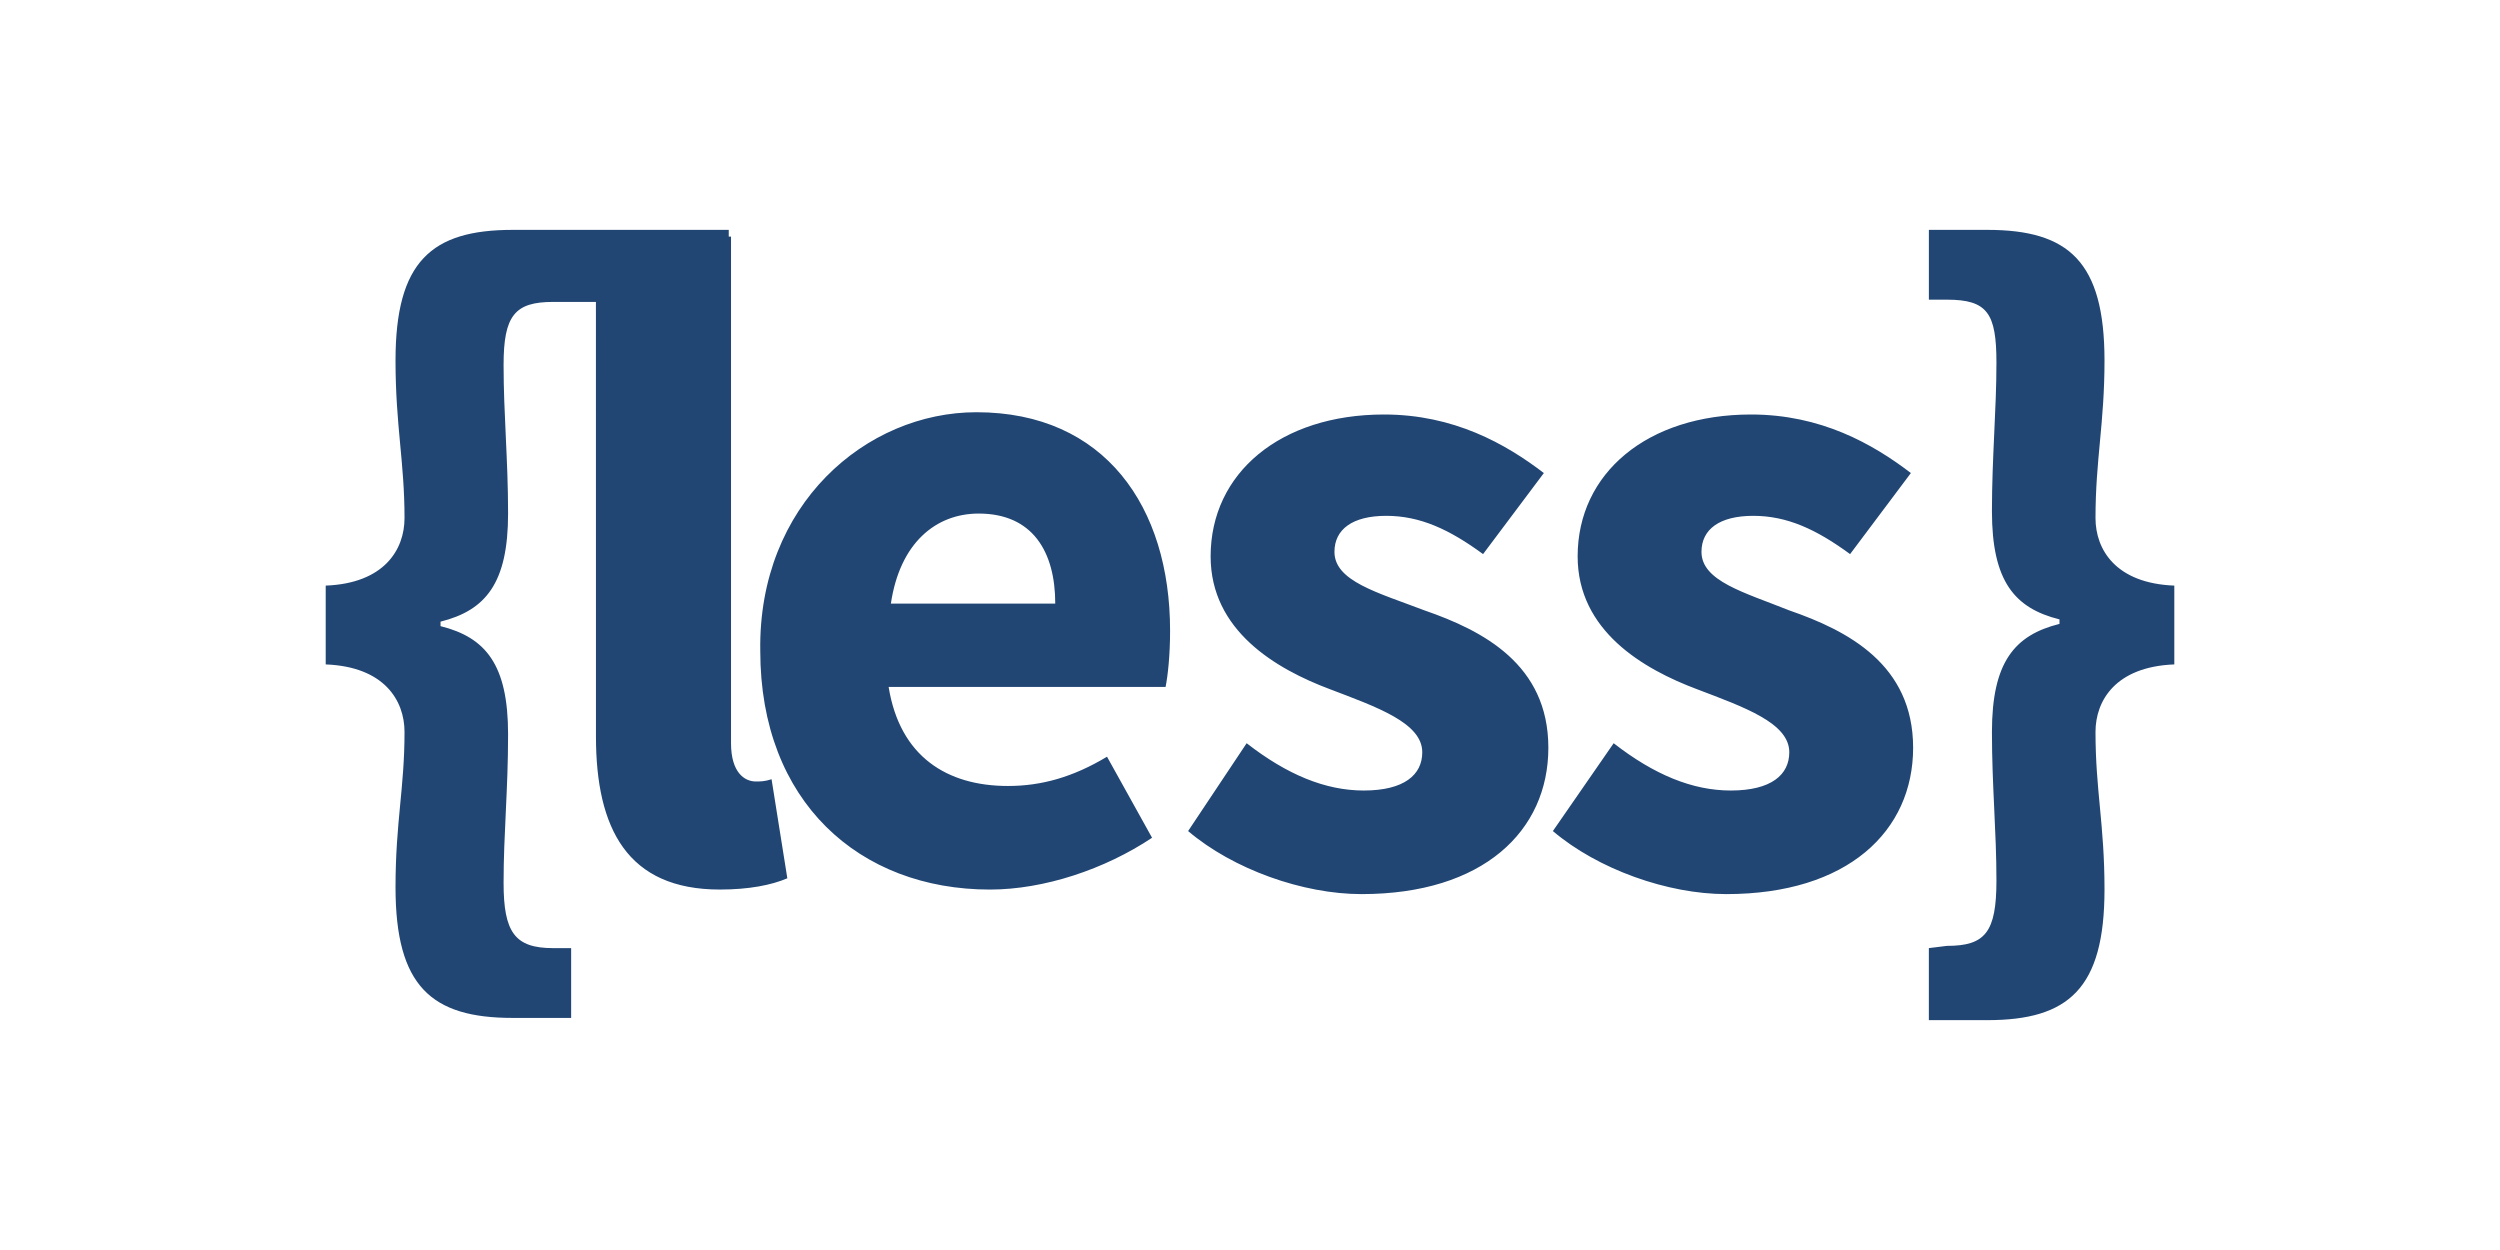
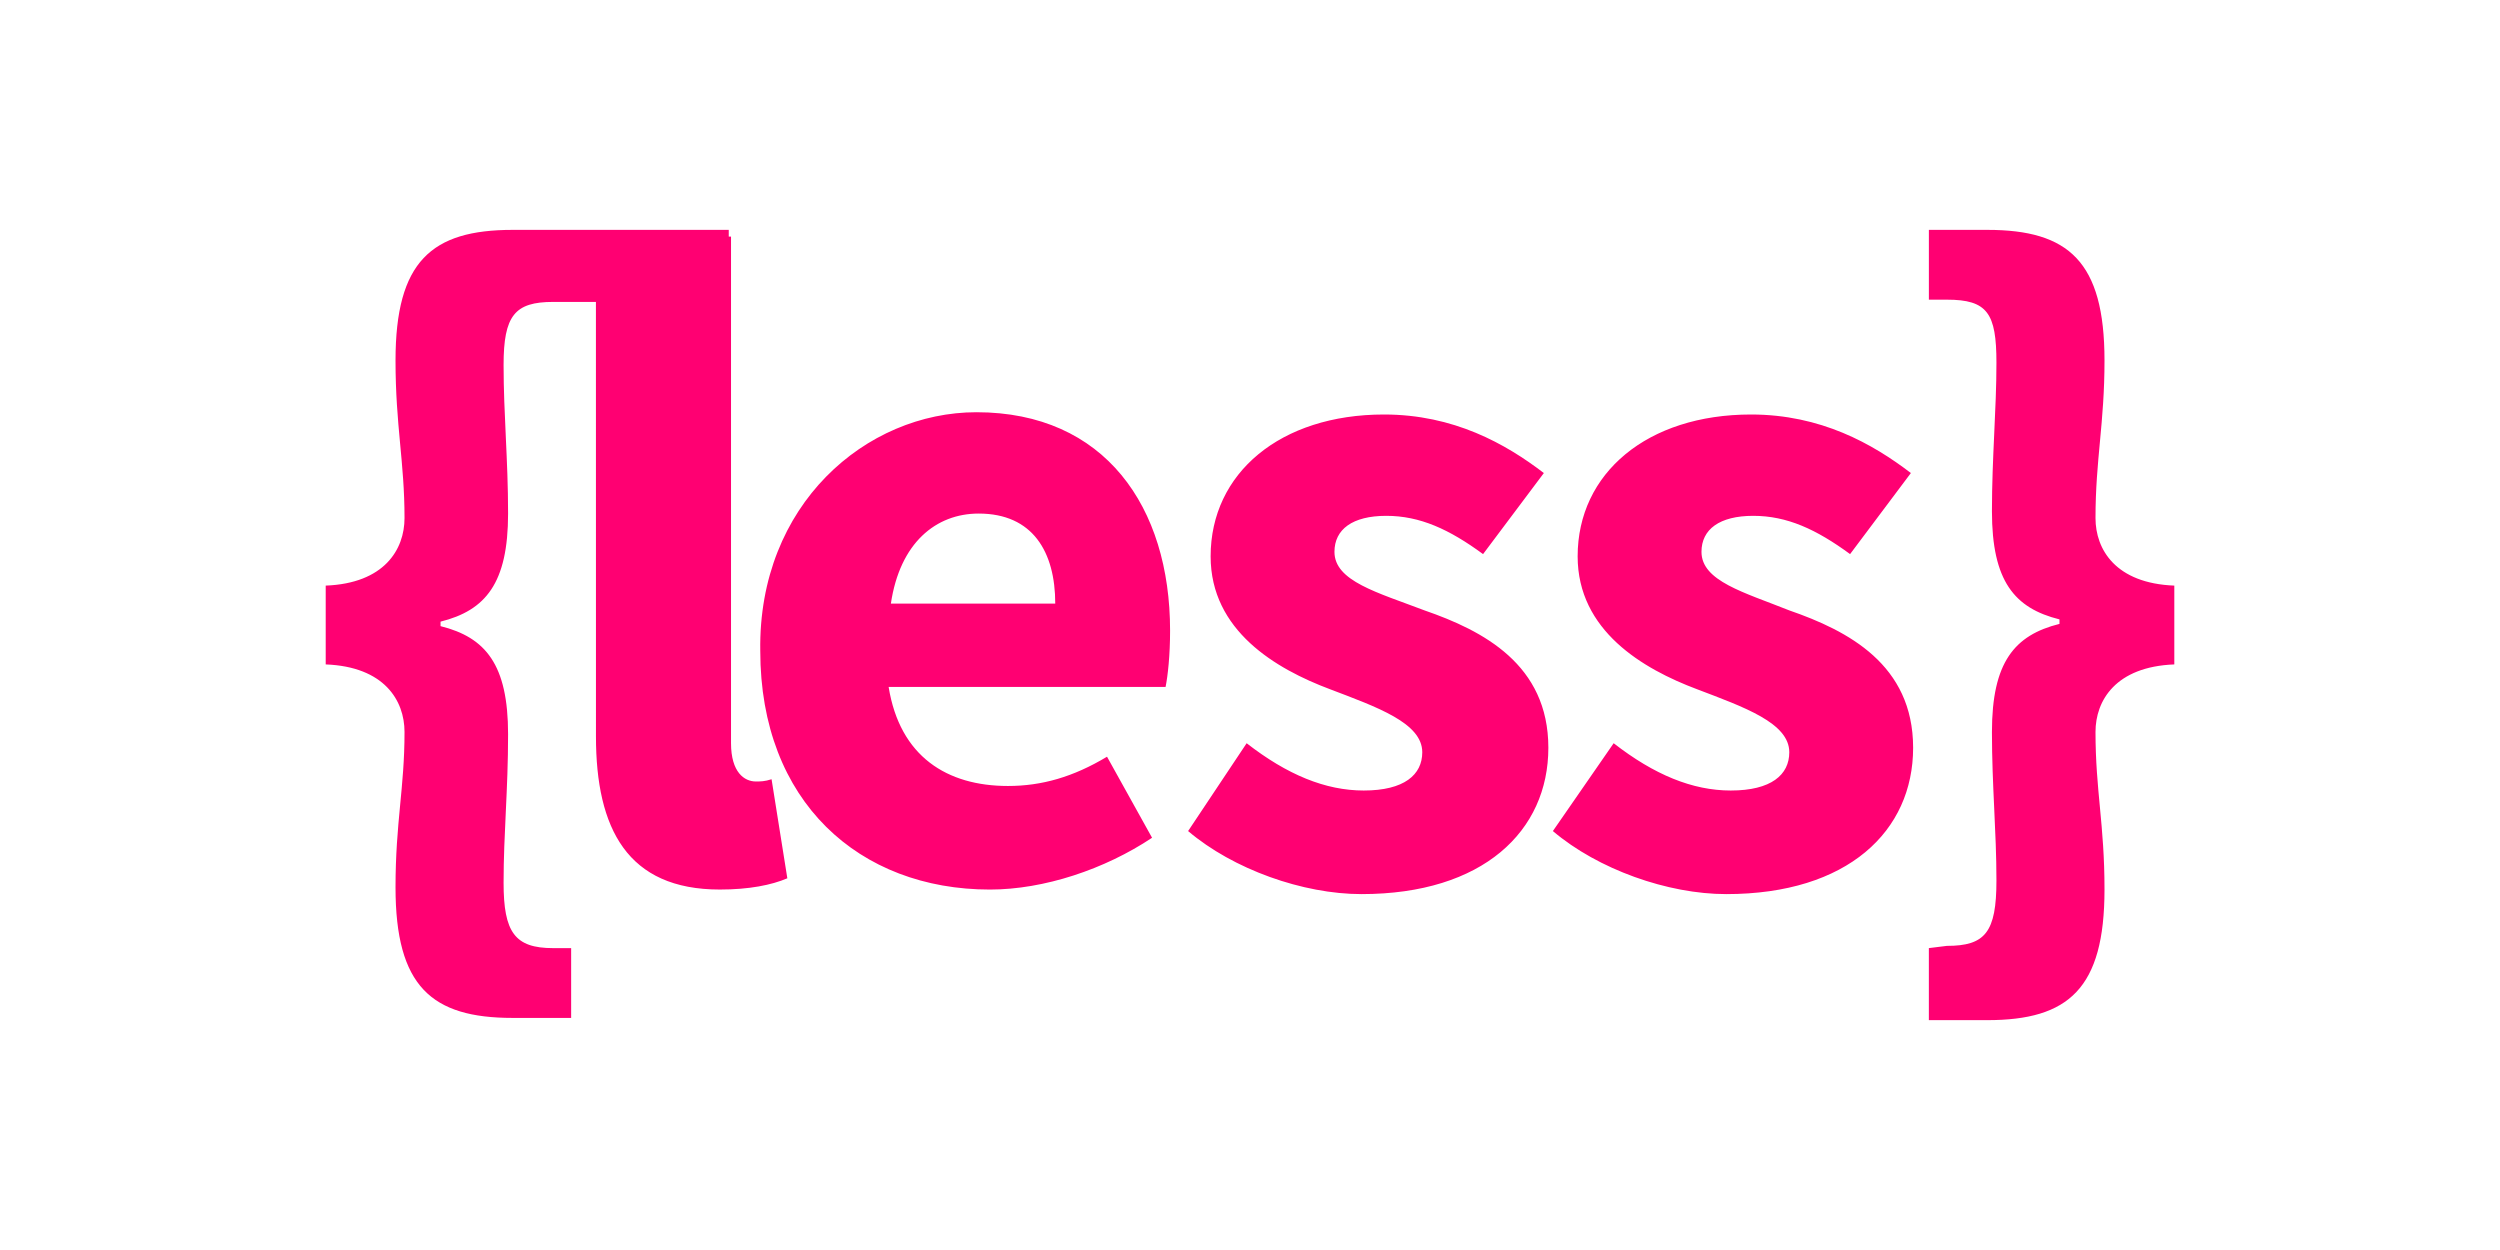
<svg xmlns="http://www.w3.org/2000/svg" id="Lager_1" version="1.1" viewBox="0 0 120 60" xml:space="preserve" width="120" height="60">
  <defs id="defs23" />
  <style type="text/css" id="style2">
	.st0{fill:#214674;}
	.st1{fill:#F6F6F6;}
</style>
-   <path d="m 19.417,35.134 c 0,-1.513 -0.973,-3.134 -3.783,-3.242 v -3.783 c 2.81,-0.108 3.783,-1.729 3.783,-3.242 0,-2.702 -0.432,-4.431 -0.432,-7.565 0,-4.755 1.729,-6.268 5.62,-6.268 h 10.375 v 3.458 h -8.43 c -1.837,0 -2.378,0.648 -2.378,3.026 0,2.378 0.216,4.539 0.216,7.133 0,3.35 -1.081,4.647 -3.242,5.188 v 0.216 c 2.162,0.54 3.242,1.837 3.242,5.188 0,2.702 -0.216,4.755 -0.216,7.133 0,2.378 0.54,3.134 2.378,3.134 h 0.865 v 3.35 h -2.81 c -3.891,0 -5.62,-1.513 -5.62,-6.268 0,-3.134 0.432,-4.755 0.432,-7.457 z m 9.187,-23.777 h 6.485 v 24.317 c 0,1.405 0.648,1.837 1.189,1.837 0.216,0 0.432,0 0.757,-0.108 l 0.757,4.755 c -0.757,0.324 -1.837,0.54 -3.242,0.54 -4.431,0 -5.944,-2.918 -5.944,-7.349 z m 18.265,8.43 c 6.16,0 9.295,4.539 9.295,10.483 0,1.189 -0.108,2.162 -0.216,2.702 H 42.654 c 0.54,3.35 2.81,4.755 5.728,4.755 1.621,0 3.134,-0.432 4.755,-1.405 l 2.162,3.891 c -2.27,1.513 -5.188,2.486 -7.782,2.486 -6.268,0 -11.024,-4.215 -11.024,-11.456 -0.108,-7.025 5.08,-11.456 10.375,-11.456 z m 3.783,9.187 c 0,-2.486 -1.081,-4.323 -3.675,-4.323 -2.053,0 -3.783,1.405 -4.215,4.323 z m 9.187,6.701 c 1.945,1.513 3.783,2.27 5.62,2.27 1.945,0 2.81,-0.757 2.81,-1.837 0,-1.405 -2.162,-2.162 -4.431,-3.026 -2.594,-0.973 -5.728,-2.81 -5.728,-6.377 0,-3.999 3.35,-6.809 8.322,-6.809 3.35,0 5.836,1.405 7.673,2.81 l -2.918,3.891 c -1.621,-1.189 -3.026,-1.837 -4.647,-1.837 -1.621,0 -2.486,0.648 -2.486,1.729 0,1.405 2.053,1.945 4.323,2.81 2.81,0.973 5.944,2.594 5.944,6.593 0,3.999 -3.134,7.025 -8.97,7.025 -2.81,0 -6.16,-1.189 -8.322,-3.026 z m 17.617,0 c 1.945,1.513 3.783,2.27 5.62,2.27 1.945,0 2.81,-0.757 2.81,-1.837 0,-1.405 -2.162,-2.162 -4.431,-3.026 -2.594,-0.973 -5.728,-2.81 -5.728,-6.377 0,-3.999 3.35,-6.809 8.322,-6.809 3.35,0 5.836,1.405 7.673,2.81 l -2.918,3.891 c -1.621,-1.189 -3.026,-1.837 -4.647,-1.837 -1.621,0 -2.486,0.648 -2.486,1.729 0,1.405 2.053,1.945 4.215,2.81 2.81,0.973 5.944,2.594 5.944,6.593 0,3.999 -3.134,7.025 -8.97,7.025 -2.81,0 -6.16,-1.189 -8.322,-3.026 z m 15.995,9.727 c 1.837,0 2.378,-0.648 2.378,-3.134 0,-2.378 -0.216,-4.539 -0.216,-7.133 0,-3.35 1.081,-4.647 3.242,-5.188 v -0.216 c -2.162,-0.54 -3.242,-1.837 -3.242,-5.188 0,-2.594 0.216,-4.863 0.216,-7.133 0,-2.378 -0.432,-3.026 -2.378,-3.026 h -0.865 v -3.35 h 2.81 c 3.891,0 5.62,1.513 5.62,6.268 0,3.026 -0.432,4.755 -0.432,7.565 0,1.513 0.973,3.134 3.783,3.242 v 3.783 c -2.81,0.108 -3.783,1.729 -3.783,3.242 0,2.81 0.432,4.431 0.432,7.565 0,4.755 -1.729,6.268 -5.62,6.268 H 92.585 V 45.509 Z" id="path2" style="fill:#214674;fill-opacity:1;stroke-width:1.081" />
+   <path d="m 19.417,35.134 c 0,-1.513 -0.973,-3.134 -3.783,-3.242 v -3.783 c 2.81,-0.108 3.783,-1.729 3.783,-3.242 0,-2.702 -0.432,-4.431 -0.432,-7.565 0,-4.755 1.729,-6.268 5.62,-6.268 h 10.375 v 3.458 h -8.43 c -1.837,0 -2.378,0.648 -2.378,3.026 0,2.378 0.216,4.539 0.216,7.133 0,3.35 -1.081,4.647 -3.242,5.188 v 0.216 c 2.162,0.54 3.242,1.837 3.242,5.188 0,2.702 -0.216,4.755 -0.216,7.133 0,2.378 0.54,3.134 2.378,3.134 h 0.865 v 3.35 h -2.81 c -3.891,0 -5.62,-1.513 -5.62,-6.268 0,-3.134 0.432,-4.755 0.432,-7.457 z m 9.187,-23.777 h 6.485 v 24.317 c 0,1.405 0.648,1.837 1.189,1.837 0.216,0 0.432,0 0.757,-0.108 l 0.757,4.755 c -0.757,0.324 -1.837,0.54 -3.242,0.54 -4.431,0 -5.944,-2.918 -5.944,-7.349 z m 18.265,8.43 c 6.16,0 9.295,4.539 9.295,10.483 0,1.189 -0.108,2.162 -0.216,2.702 H 42.654 c 0.54,3.35 2.81,4.755 5.728,4.755 1.621,0 3.134,-0.432 4.755,-1.405 l 2.162,3.891 c -2.27,1.513 -5.188,2.486 -7.782,2.486 -6.268,0 -11.024,-4.215 -11.024,-11.456 -0.108,-7.025 5.08,-11.456 10.375,-11.456 z m 3.783,9.187 c 0,-2.486 -1.081,-4.323 -3.675,-4.323 -2.053,0 -3.783,1.405 -4.215,4.323 z m 9.187,6.701 c 1.945,1.513 3.783,2.27 5.62,2.27 1.945,0 2.81,-0.757 2.81,-1.837 0,-1.405 -2.162,-2.162 -4.431,-3.026 -2.594,-0.973 -5.728,-2.81 -5.728,-6.377 0,-3.999 3.35,-6.809 8.322,-6.809 3.35,0 5.836,1.405 7.673,2.81 l -2.918,3.891 c -1.621,-1.189 -3.026,-1.837 -4.647,-1.837 -1.621,0 -2.486,0.648 -2.486,1.729 0,1.405 2.053,1.945 4.323,2.81 2.81,0.973 5.944,2.594 5.944,6.593 0,3.999 -3.134,7.025 -8.97,7.025 -2.81,0 -6.16,-1.189 -8.322,-3.026 z m 17.617,0 c 1.945,1.513 3.783,2.27 5.62,2.27 1.945,0 2.81,-0.757 2.81,-1.837 0,-1.405 -2.162,-2.162 -4.431,-3.026 -2.594,-0.973 -5.728,-2.81 -5.728,-6.377 0,-3.999 3.35,-6.809 8.322,-6.809 3.35,0 5.836,1.405 7.673,2.81 l -2.918,3.891 c -1.621,-1.189 -3.026,-1.837 -4.647,-1.837 -1.621,0 -2.486,0.648 -2.486,1.729 0,1.405 2.053,1.945 4.215,2.81 2.81,0.973 5.944,2.594 5.944,6.593 0,3.999 -3.134,7.025 -8.97,7.025 -2.81,0 -6.16,-1.189 -8.322,-3.026 z m 15.995,9.727 c 1.837,0 2.378,-0.648 2.378,-3.134 0,-2.378 -0.216,-4.539 -0.216,-7.133 0,-3.35 1.081,-4.647 3.242,-5.188 v -0.216 c -2.162,-0.54 -3.242,-1.837 -3.242,-5.188 0,-2.594 0.216,-4.863 0.216,-7.133 0,-2.378 -0.432,-3.026 -2.378,-3.026 h -0.865 v -3.35 h 2.81 c 3.891,0 5.62,1.513 5.62,6.268 0,3.026 -0.432,4.755 -0.432,7.565 0,1.513 0.973,3.134 3.783,3.242 v 3.783 c -2.81,0.108 -3.783,1.729 -3.783,3.242 0,2.81 0.432,4.431 0.432,7.565 0,4.755 -1.729,6.268 -5.62,6.268 H 92.585 V 45.509 Z" id="path2" style="fill:#ff0072;fill-opacity:1;stroke-width:1.081" />
</svg>
